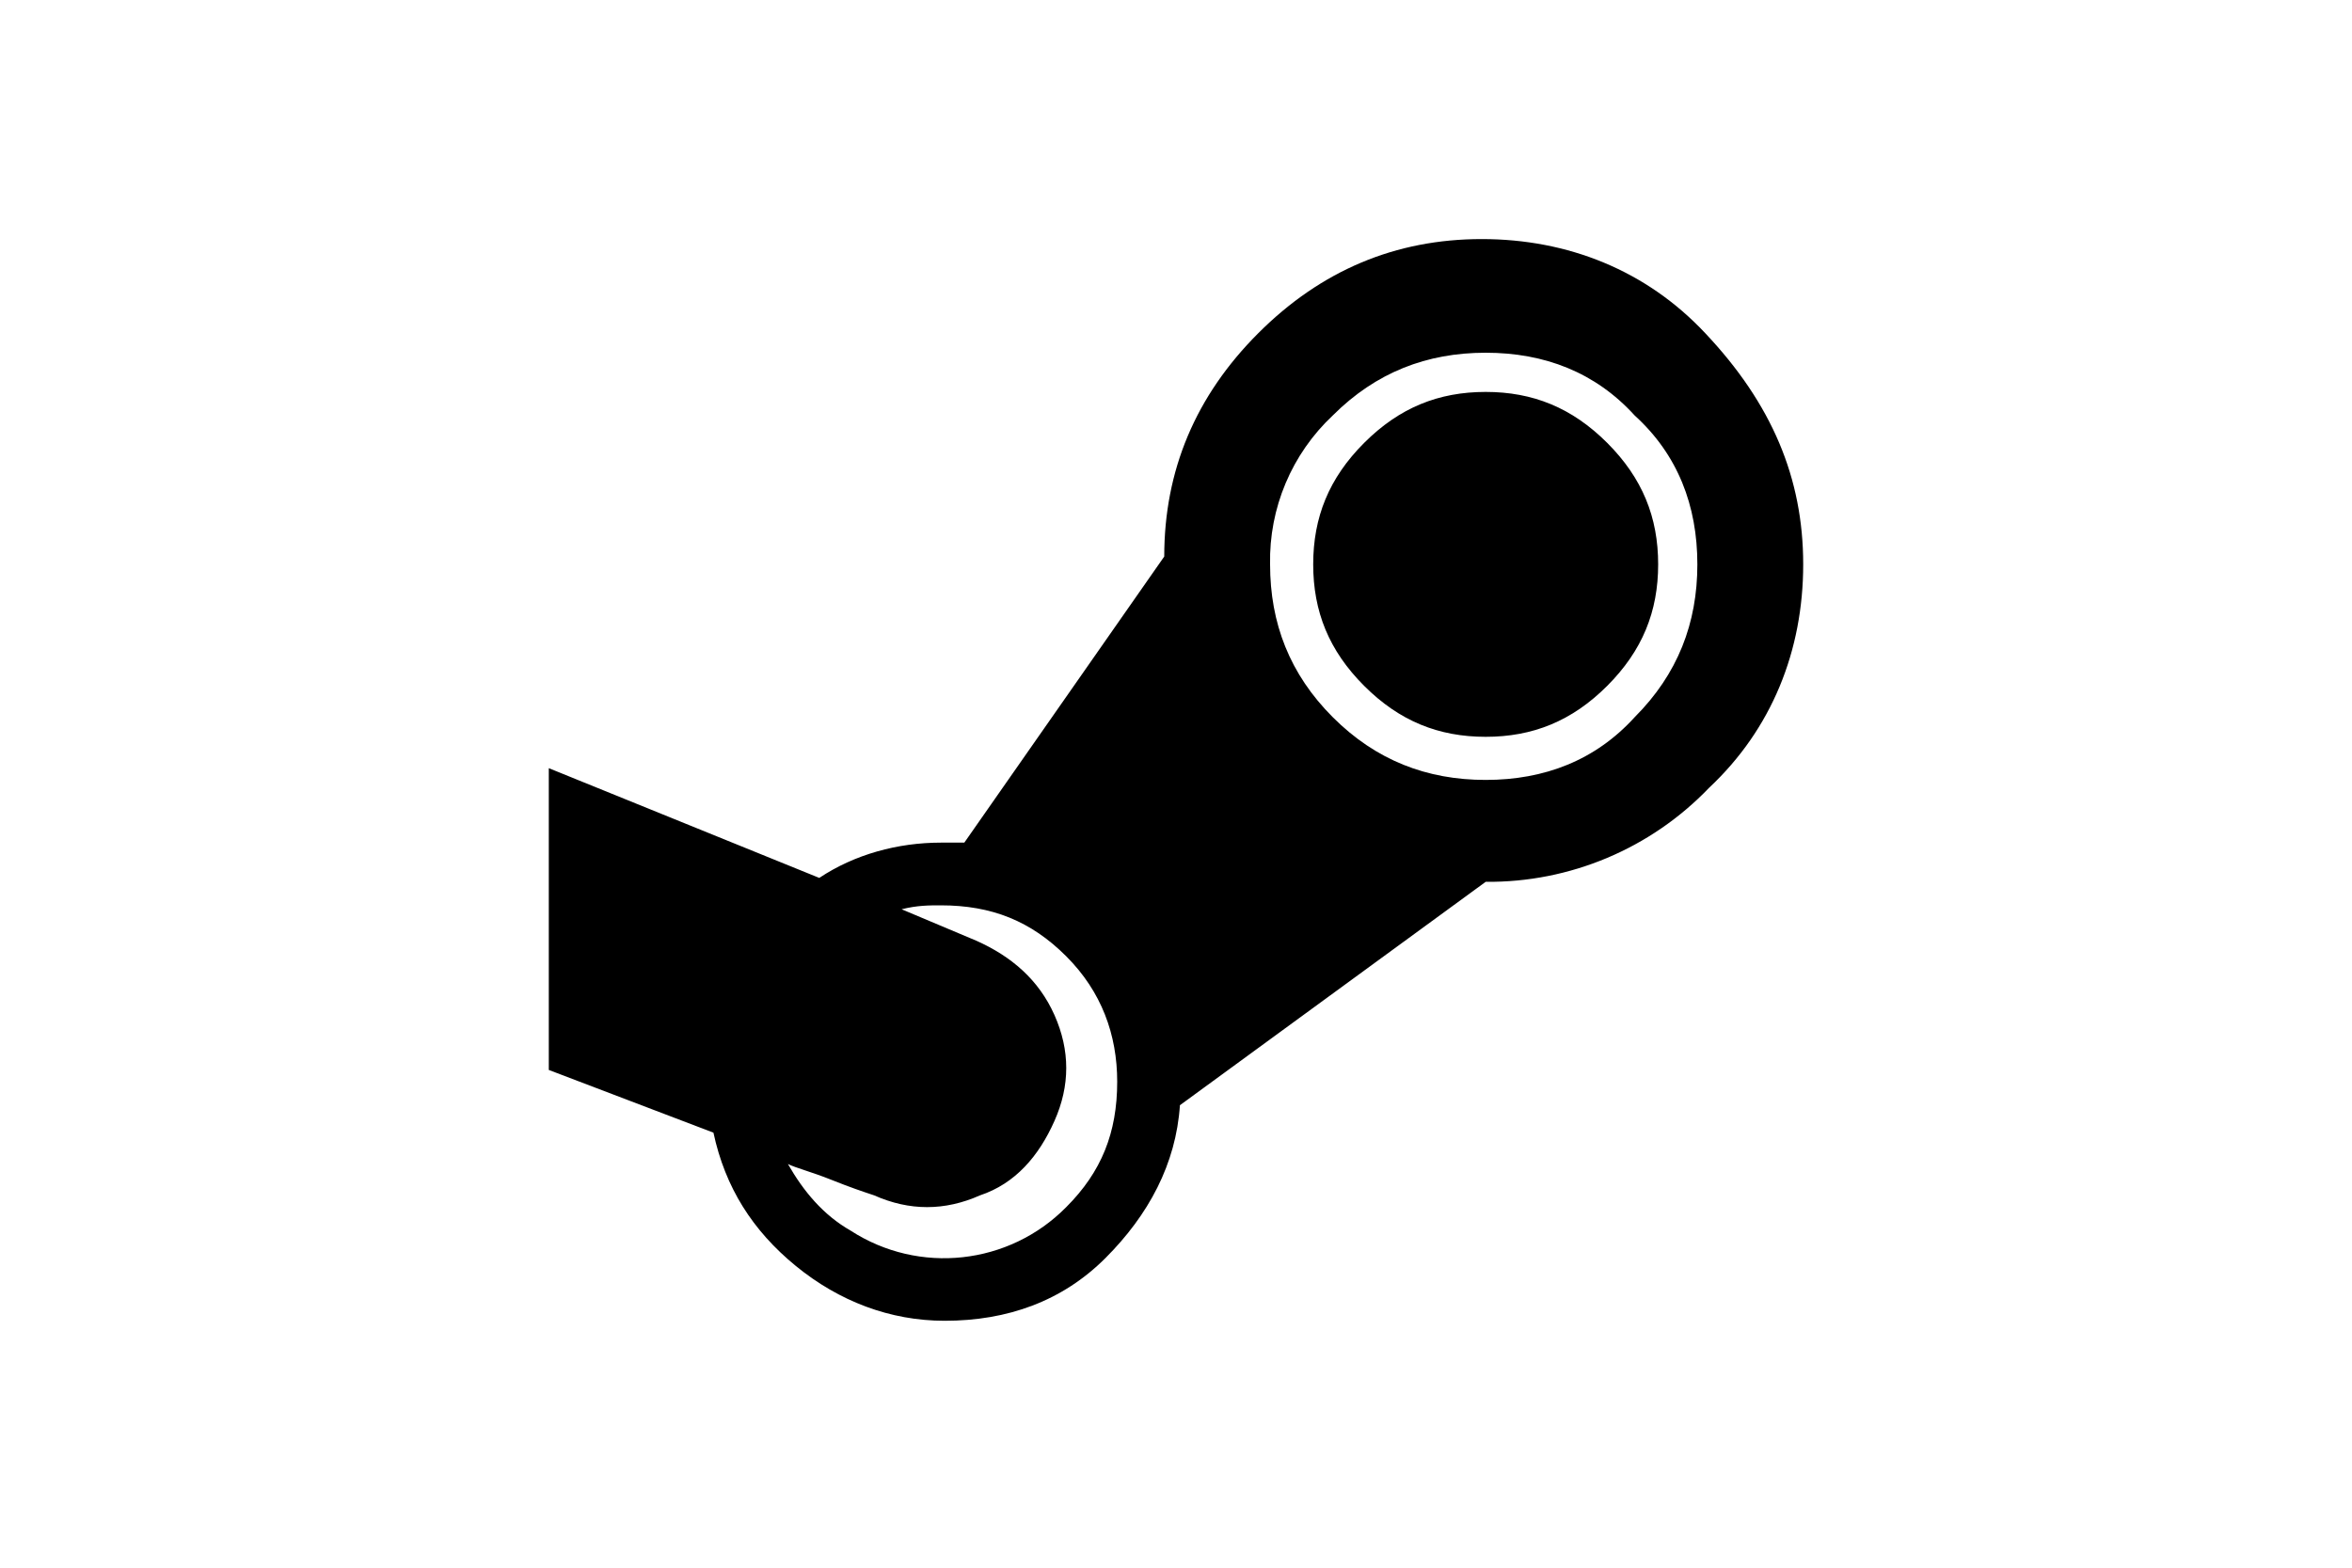
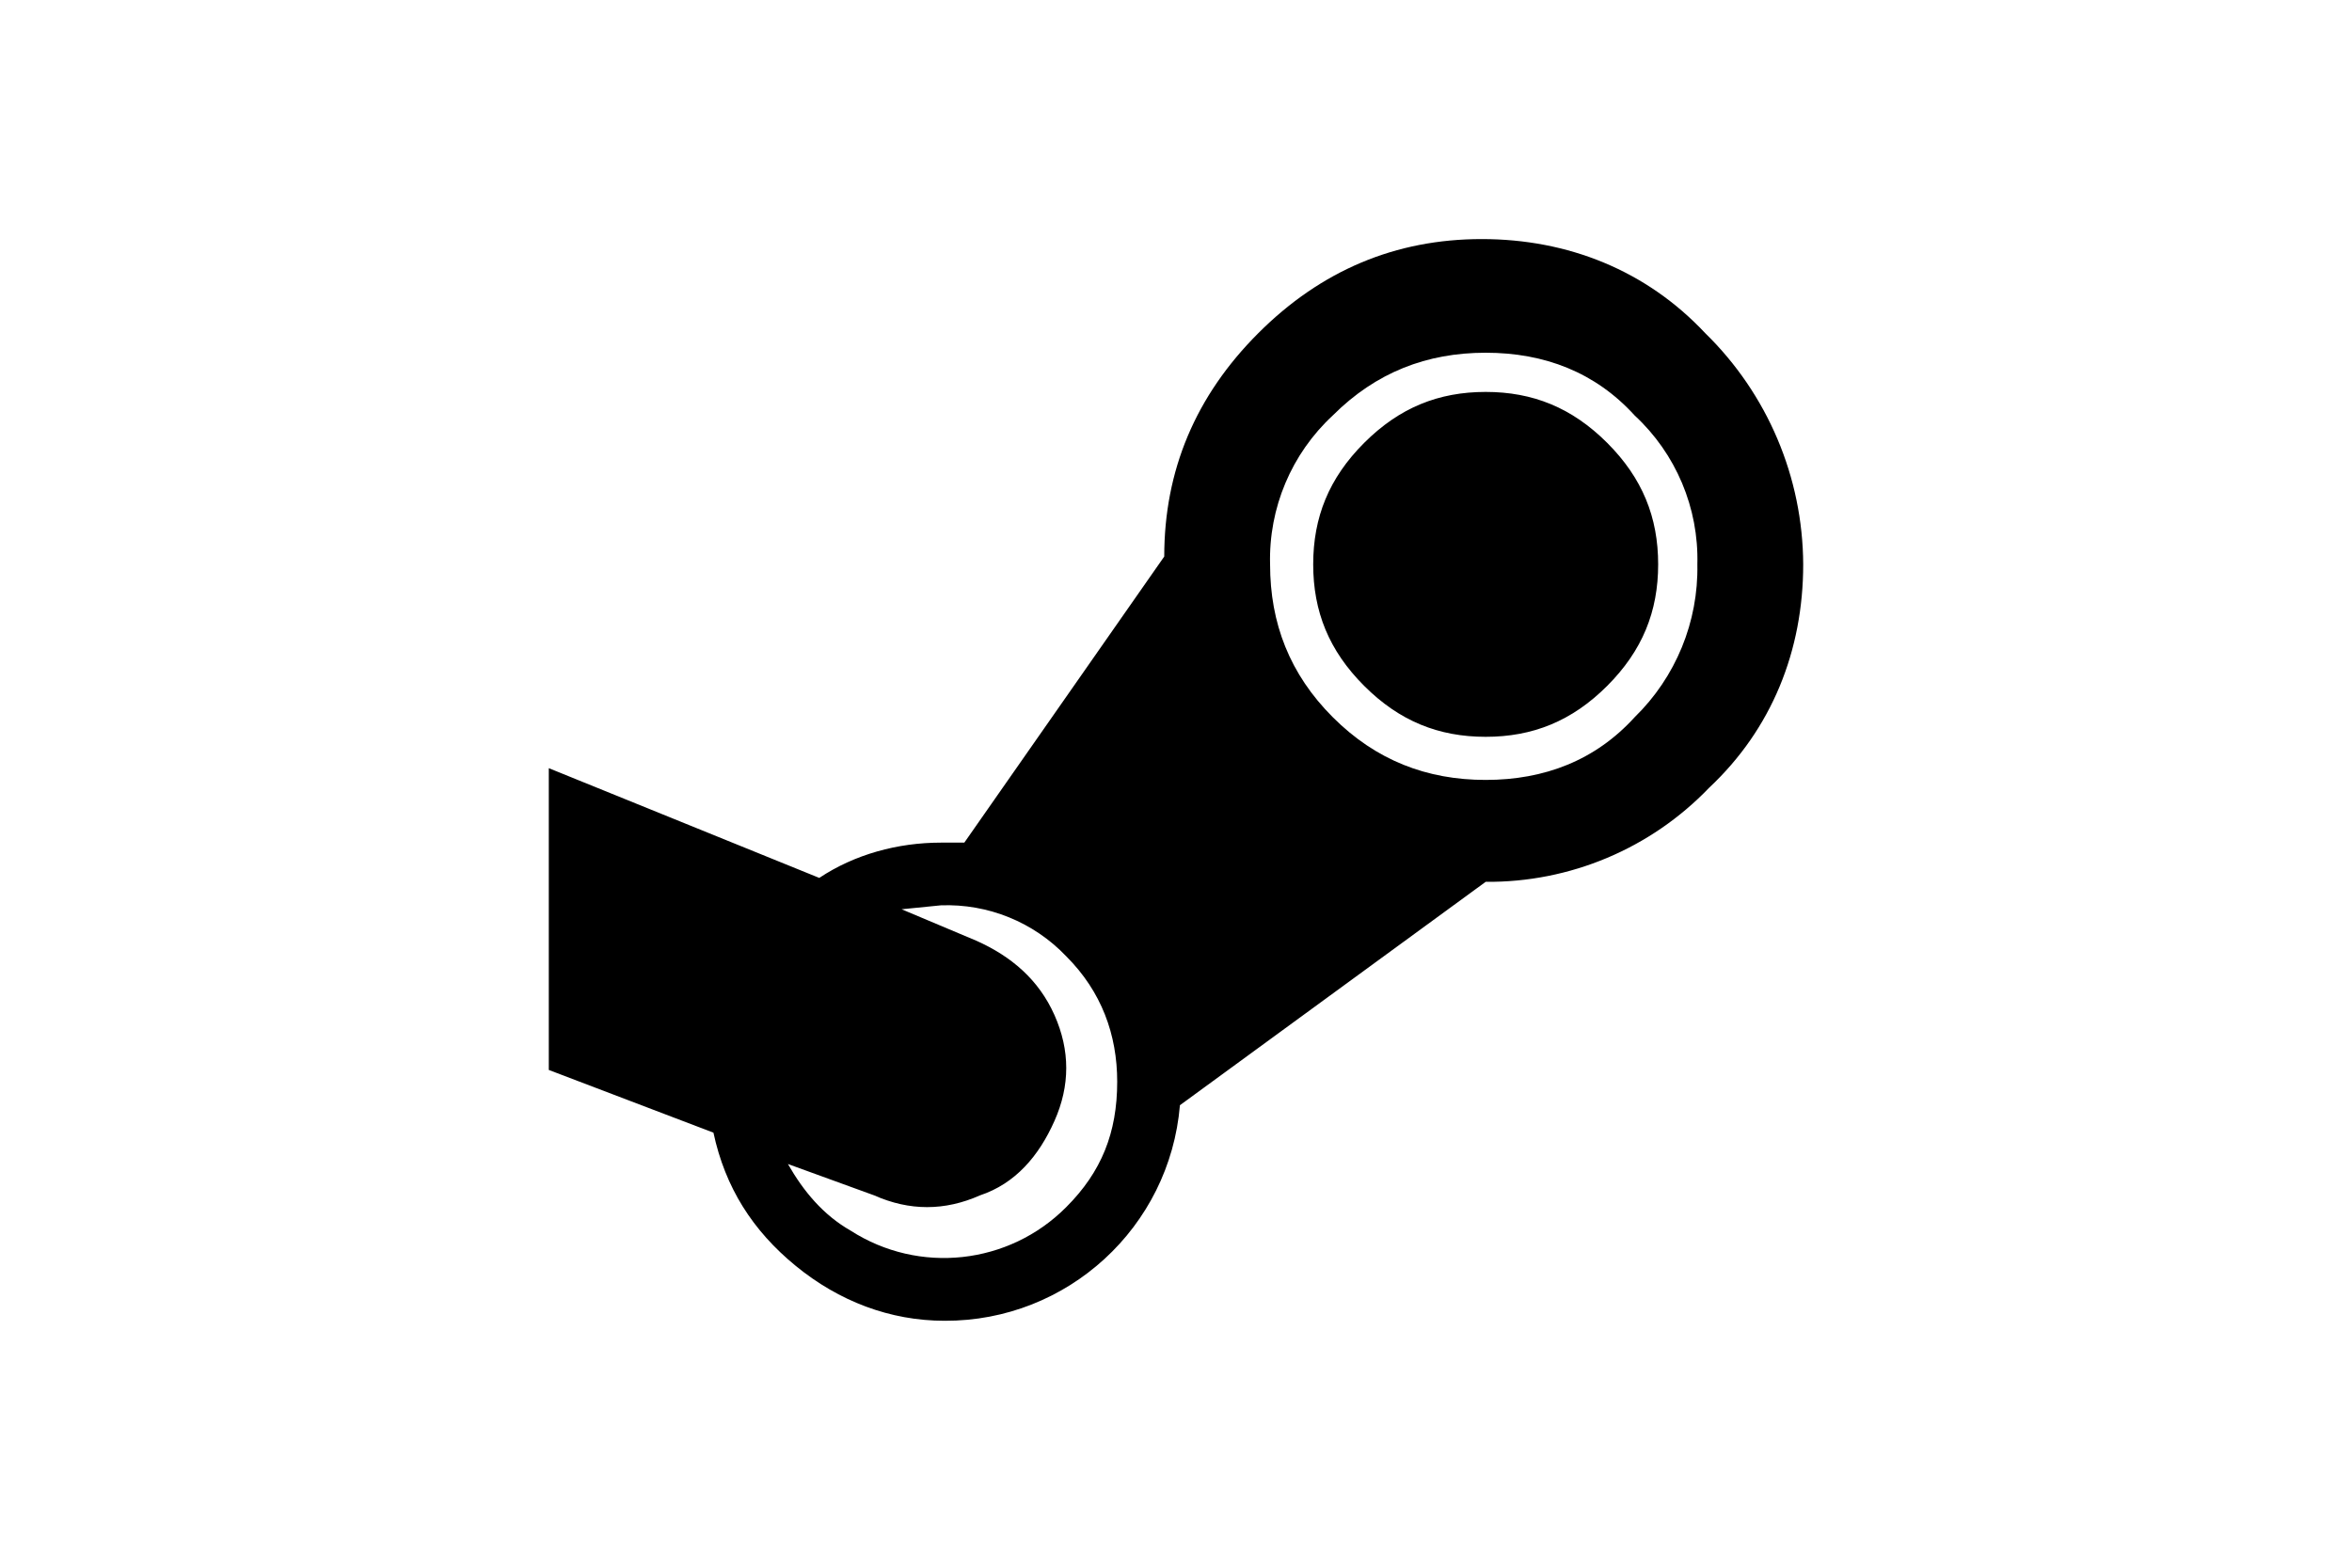
<svg xmlns="http://www.w3.org/2000/svg" width="39" height="26" viewBox="0 0 40 40">
-   <path d="M32.3 14.4c0 1.2-.4 2.2-1.3 3.1s-1.9 1.3-3.1 1.3-2.2-.4-3.1-1.3c-.9-.9-1.3-1.9-1.3-3.1s.4-2.2 1.3-3.1c.9-.9 1.9-1.3 3.1-1.3s2.2.4 3.1 1.3 1.3 1.9 1.3 3.1zM18.5 27.6c0-1.2-.4-2.3-1.3-3.2-.9-.9-1.9-1.3-3.2-1.3-.3 0-.6 0-1 .1l1.9.8c.9.4 1.6 1 2 1.9.4.9.4 1.8 0 2.7-.4.9-1 1.6-1.9 1.9-.9.4-1.8.4-2.7 0-.3-.1-.6-.2-1.1-.4-.5-.2-.9-.3-1.1-.4.4.7.9 1.3 1.6 1.7a4.38 4.38 0 0 0 5.5-.6c.9-.9 1.3-1.9 1.3-3.2zm14.8-13.2c0-1.5-.5-2.8-1.6-3.8-1-1.1-2.3-1.6-3.8-1.6s-2.8.5-3.9 1.6a5.07 5.07 0 0 0-1.6 3.8c0 1.5.5 2.8 1.6 3.9s2.4 1.6 3.9 1.6 2.8-.5 3.8-1.6c1.1-1.1 1.6-2.4 1.6-3.9zm2.7 0c0 2.2-.8 4.2-2.4 5.7a7.79 7.79 0 0 1-5.7 2.4l-7.8 5.7c-.1 1.5-.8 2.8-1.9 3.9s-2.5 1.6-4.1 1.6c-1.4 0-2.7-.5-3.8-1.4s-1.8-2-2.1-3.4L4 27.3v-7.7l6.9 2.8c.9-.6 2-.9 3.1-.9h.6l5.1-7.3c0-2.2.8-4.1 2.4-5.7s3.5-2.4 5.7-2.4 4.2.8 5.7 2.4c1.7 1.8 2.5 3.7 2.5 5.9z" />
+   <path d="M32.3 14.4c0 1.2-.4 2.2-1.3 3.1s-1.9 1.3-3.1 1.3-2.2-.4-3.1-1.3c-.9-.9-1.3-1.9-1.3-3.1s.4-2.2 1.3-3.1c.9-.9 1.9-1.3 3.1-1.3s2.2.4 3.1 1.3 1.3 1.9 1.3 3.1zM18.5 27.6c0-1.2-.4-2.3-1.3-3.2a4.2 4.2 0 0 0-3.2-1.3l-1 .1 1.9.8c.9.4 1.6 1 2 1.9.4.9.4 1.8 0 2.7-.4.9-1 1.6-1.9 1.9-.9.4-1.8.4-2.7 0l-1.1-.4-1.1-.4c.4.7.9 1.3 1.6 1.7a4.4 4.4 0 0 0 5.5-.6c.9-.9 1.3-1.9 1.3-3.2zm14.8-13.2a5 5 0 0 0-1.6-3.8c-1-1.1-2.3-1.6-3.8-1.6s-2.8.5-3.9 1.6a5 5 0 0 0-1.6 3.8c0 1.5.5 2.8 1.6 3.9s2.4 1.6 3.9 1.6 2.8-.5 3.8-1.6a5.3 5.3 0 0 0 1.6-3.9zm2.7 0c0 2.2-.8 4.2-2.4 5.7a7.8 7.8 0 0 1-5.7 2.4l-7.8 5.7a6 6 0 0 1-6 5.5c-1.4 0-2.7-.5-3.8-1.4s-1.8-2-2.1-3.4L4 27.3v-7.7l6.9 2.8c.9-.6 2-.9 3.1-.9h.6l5.1-7.3c0-2.2.8-4.1 2.4-5.7s3.5-2.4 5.7-2.4 4.2.8 5.7 2.4a8.3 8.3 0 0 1 2.5 5.9z" />
</svg>
